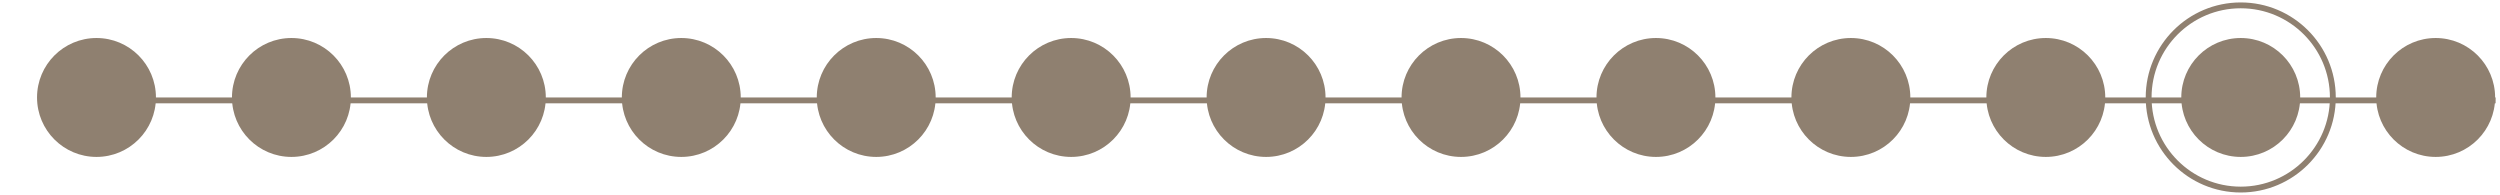
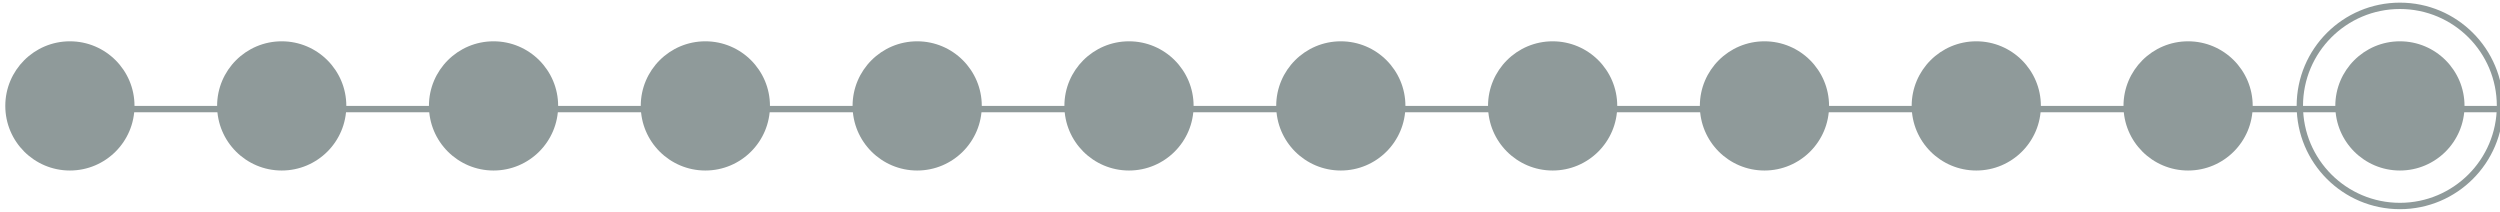
- <svg xmlns="http://www.w3.org/2000/svg" version="1.1" id="Capa_1" x="0px" y="0px" viewBox="0 0 513 40" style="enable-background:new 0 0 513 40;" xml:space="preserve">
+ <svg xmlns="http://www.w3.org/2000/svg" version="1.1" id="Capa_1" x="0px" y="0px" viewBox="0 0 472.1 40" style="enable-background:new 0 0 472.1 40;" xml:space="preserve">
  <style type="text/css">
- 	.st0{fill:none;stroke:#8F8070;stroke-width:1.2;stroke-miterlimit:10;}
- 	.st1{fill:#8F8070;}
+ 	.st0{fill:none;stroke:#8F9A9A;stroke-width:1.2;stroke-miterlimit:10;}
+ 	.st1{fill:#8F9A9A;}
</style>
  <g>
-     <line class="st0" x1="16.1" y1="20.6" x2="512.1" y2="20.6" />
-     <circle class="st1" cx="19.8" cy="20" r="12.2" />
-     <circle class="st1" cx="59.8" cy="20" r="12.2" />
-     <circle class="st1" cx="99.8" cy="20" r="12.2" />
-     <circle class="st1" cx="139.8" cy="20" r="12.2" />
-     <circle class="st1" cx="179.8" cy="20" r="12.2" />
-     <circle class="st1" cx="219.8" cy="20" r="12.2" />
-     <circle class="st1" cx="259.8" cy="20" r="12.2" />
-     <circle class="st1" cx="299.8" cy="20" r="12.2" />
-     <circle class="st1" cx="339.8" cy="20" r="12.2" />
-     <circle class="st1" cx="379.8" cy="20" r="12.2" />
-     <circle class="st1" cx="419.8" cy="20" r="12.2" />
-     <circle class="st1" cx="459.8" cy="20" r="12.2" />
-     <circle class="st1" cx="499.8" cy="20" r="12.2" />
-     <circle class="st0" cx="459.8" cy="20" r="18.9" />
+     <g>
+       <g>
+         <line class="st0" x1="319.1" y1="824.5" x2="815.1" y2="824.5" />
+       </g>
+       <g>
+         <circle class="st1" cx="322.8" cy="823.9" r="12.2" />
+       </g>
+       <g>
+         <circle class="st1" cx="362.8" cy="823.9" r="12.2" />
+       </g>
+       <g>
+         <circle class="st1" cx="402.8" cy="823.9" r="12.2" />
+       </g>
+       <g>
+         <circle class="st1" cx="442.8" cy="823.9" r="12.2" />
+       </g>
+       <g>
+         <circle class="st1" cx="482.8" cy="823.9" r="12.2" />
+       </g>
+       <g>
+         <circle class="st1" cx="522.8" cy="823.9" r="12.2" />
+       </g>
+       <g>
+         <circle class="st1" cx="562.8" cy="823.9" r="12.2" />
+       </g>
+       <g>
+         <circle class="st1" cx="602.8" cy="823.9" r="12.2" />
+       </g>
+       <g>
+         <circle class="st1" cx="642.8" cy="823.9" r="12.2" />
+       </g>
+       <g>
+         <circle class="st1" cx="682.8" cy="823.9" r="12.2" />
+       </g>
+       <g>
+         <circle class="st1" cx="722.8" cy="823.9" r="12.2" />
+       </g>
+       <g>
+         <circle class="st1" cx="762.8" cy="823.9" r="12.2" />
+       </g>
+       <g>
+         <circle class="st1" cx="802.8" cy="823.9" r="12.2" />
+       </g>
+       <g>
+         <circle class="st0" cx="322.8" cy="823.9" r="18.9" />
+       </g>
+     </g>
+   </g>
+   <g>
+     <g>
+       <g>
+         <line class="st0" x1="9.5" y1="20.6" x2="472.1" y2="20.6" />
+       </g>
+       <g>
+         <circle class="st1" cx="13.2" cy="20" r="12.2" />
+       </g>
+       <g>
+         <circle class="st1" cx="53.2" cy="20" r="12.2" />
+       </g>
+       <g>
+         <circle class="st1" cx="93.2" cy="20" r="12.2" />
+       </g>
+       <g>
+         <circle class="st1" cx="133.2" cy="20" r="12.2" />
+       </g>
+       <g>
+         <circle class="st1" cx="173.2" cy="20" r="12.2" />
+       </g>
+       <g>
+         <circle class="st1" cx="213.2" cy="20" r="12.2" />
+       </g>
+       <g>
+         <circle class="st1" cx="253.2" cy="20" r="12.2" />
+       </g>
+       <g>
+         <circle class="st1" cx="293.2" cy="20" r="12.2" />
+       </g>
+       <g>
+         <circle class="st1" cx="333.2" cy="20" r="12.2" />
+       </g>
+       <g>
+         <circle class="st1" cx="373.2" cy="20" r="12.2" />
+       </g>
+       <g>
+         <circle class="st1" cx="413.2" cy="20" r="12.2" />
+       </g>
+       <g>
+         <circle class="st1" cx="453.2" cy="20" r="12.2" />
+       </g>
+       <g>
+         <circle class="st0" cx="453.2" cy="20" r="18.9" />
+       </g>
+     </g>
  </g>
</svg>
